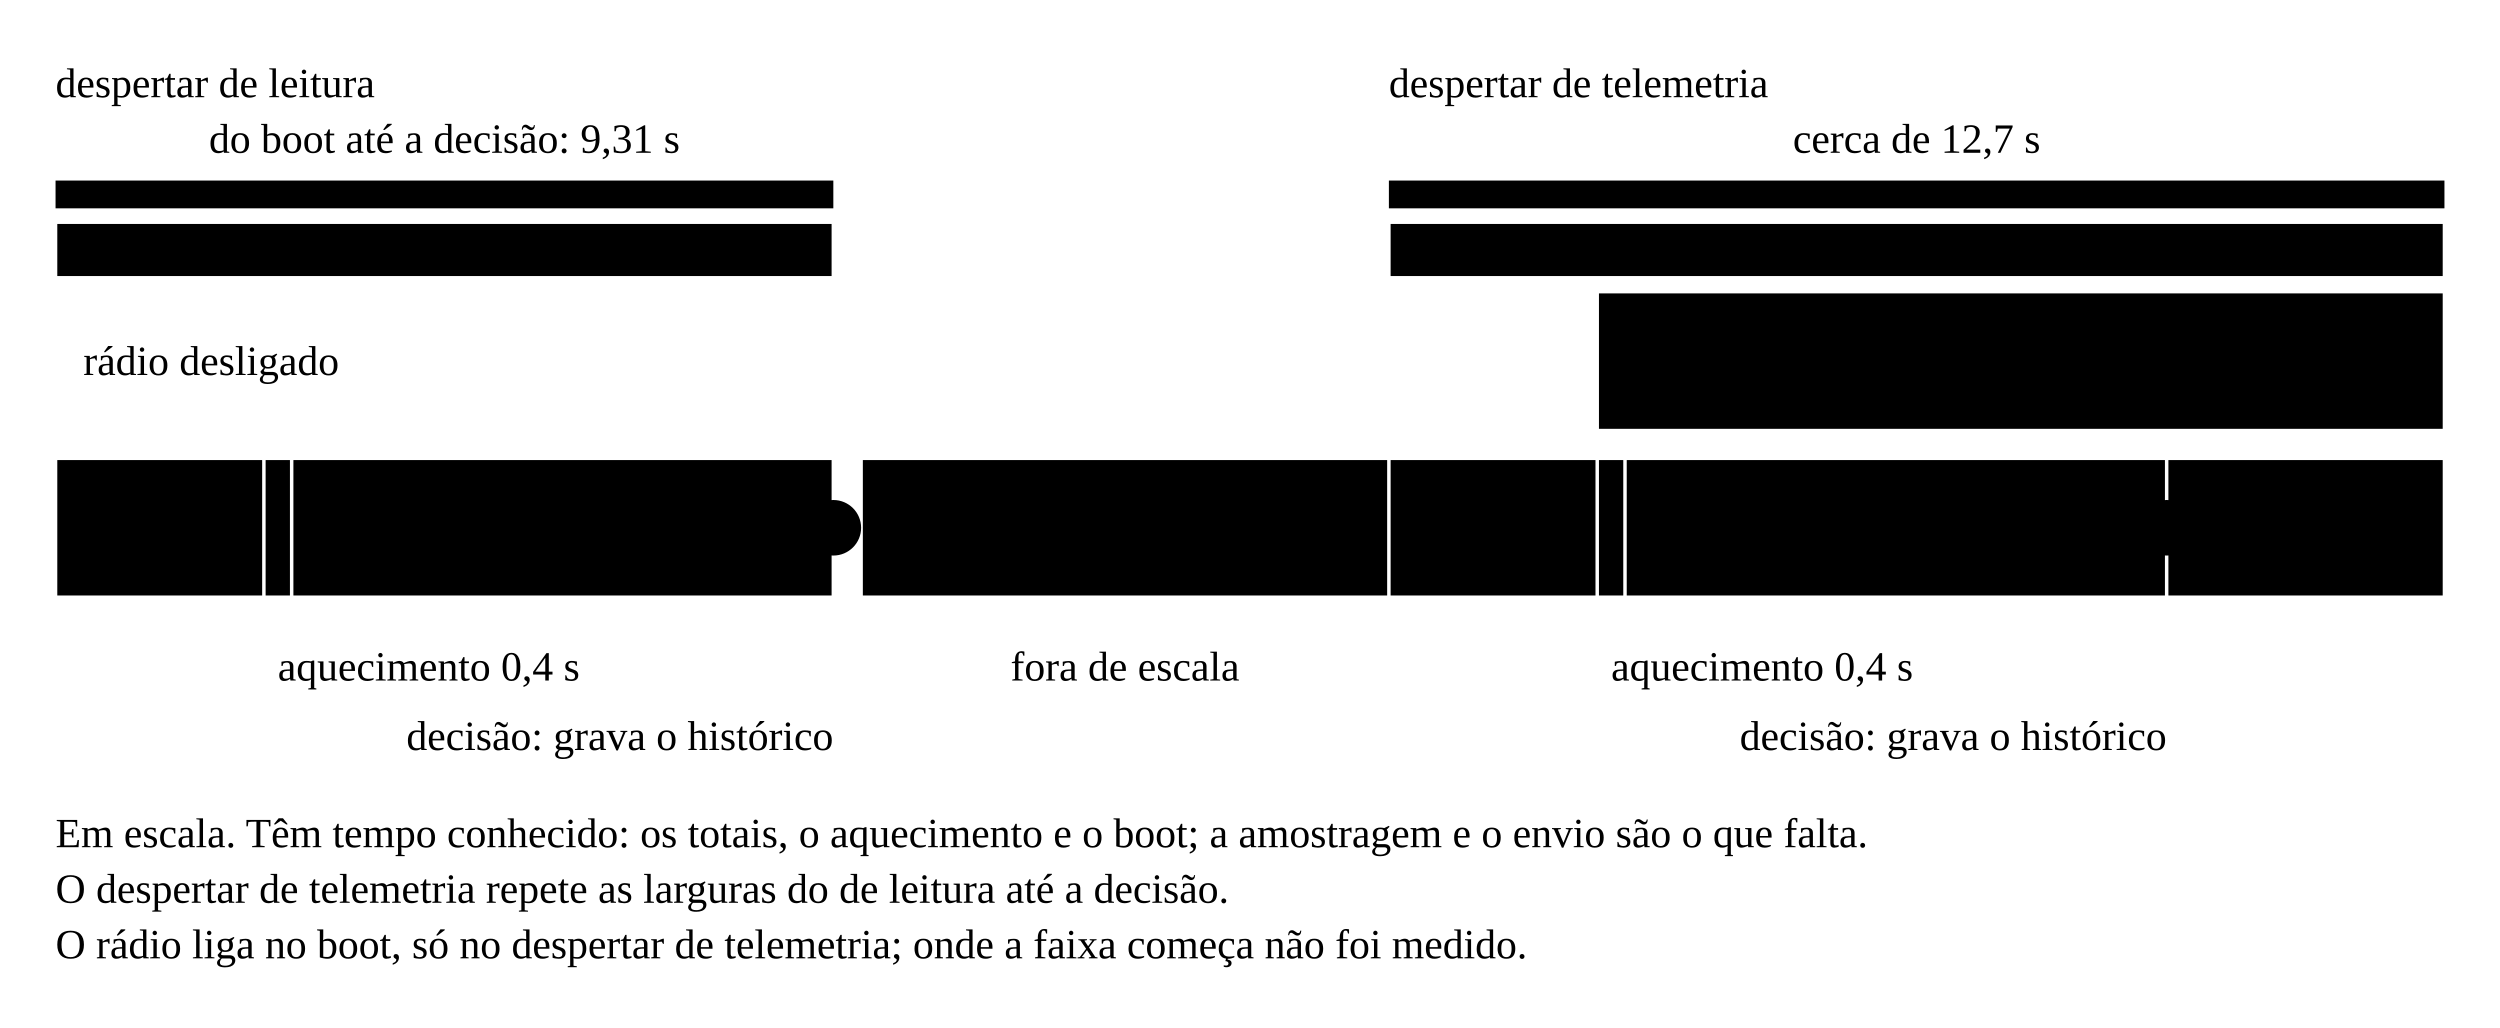
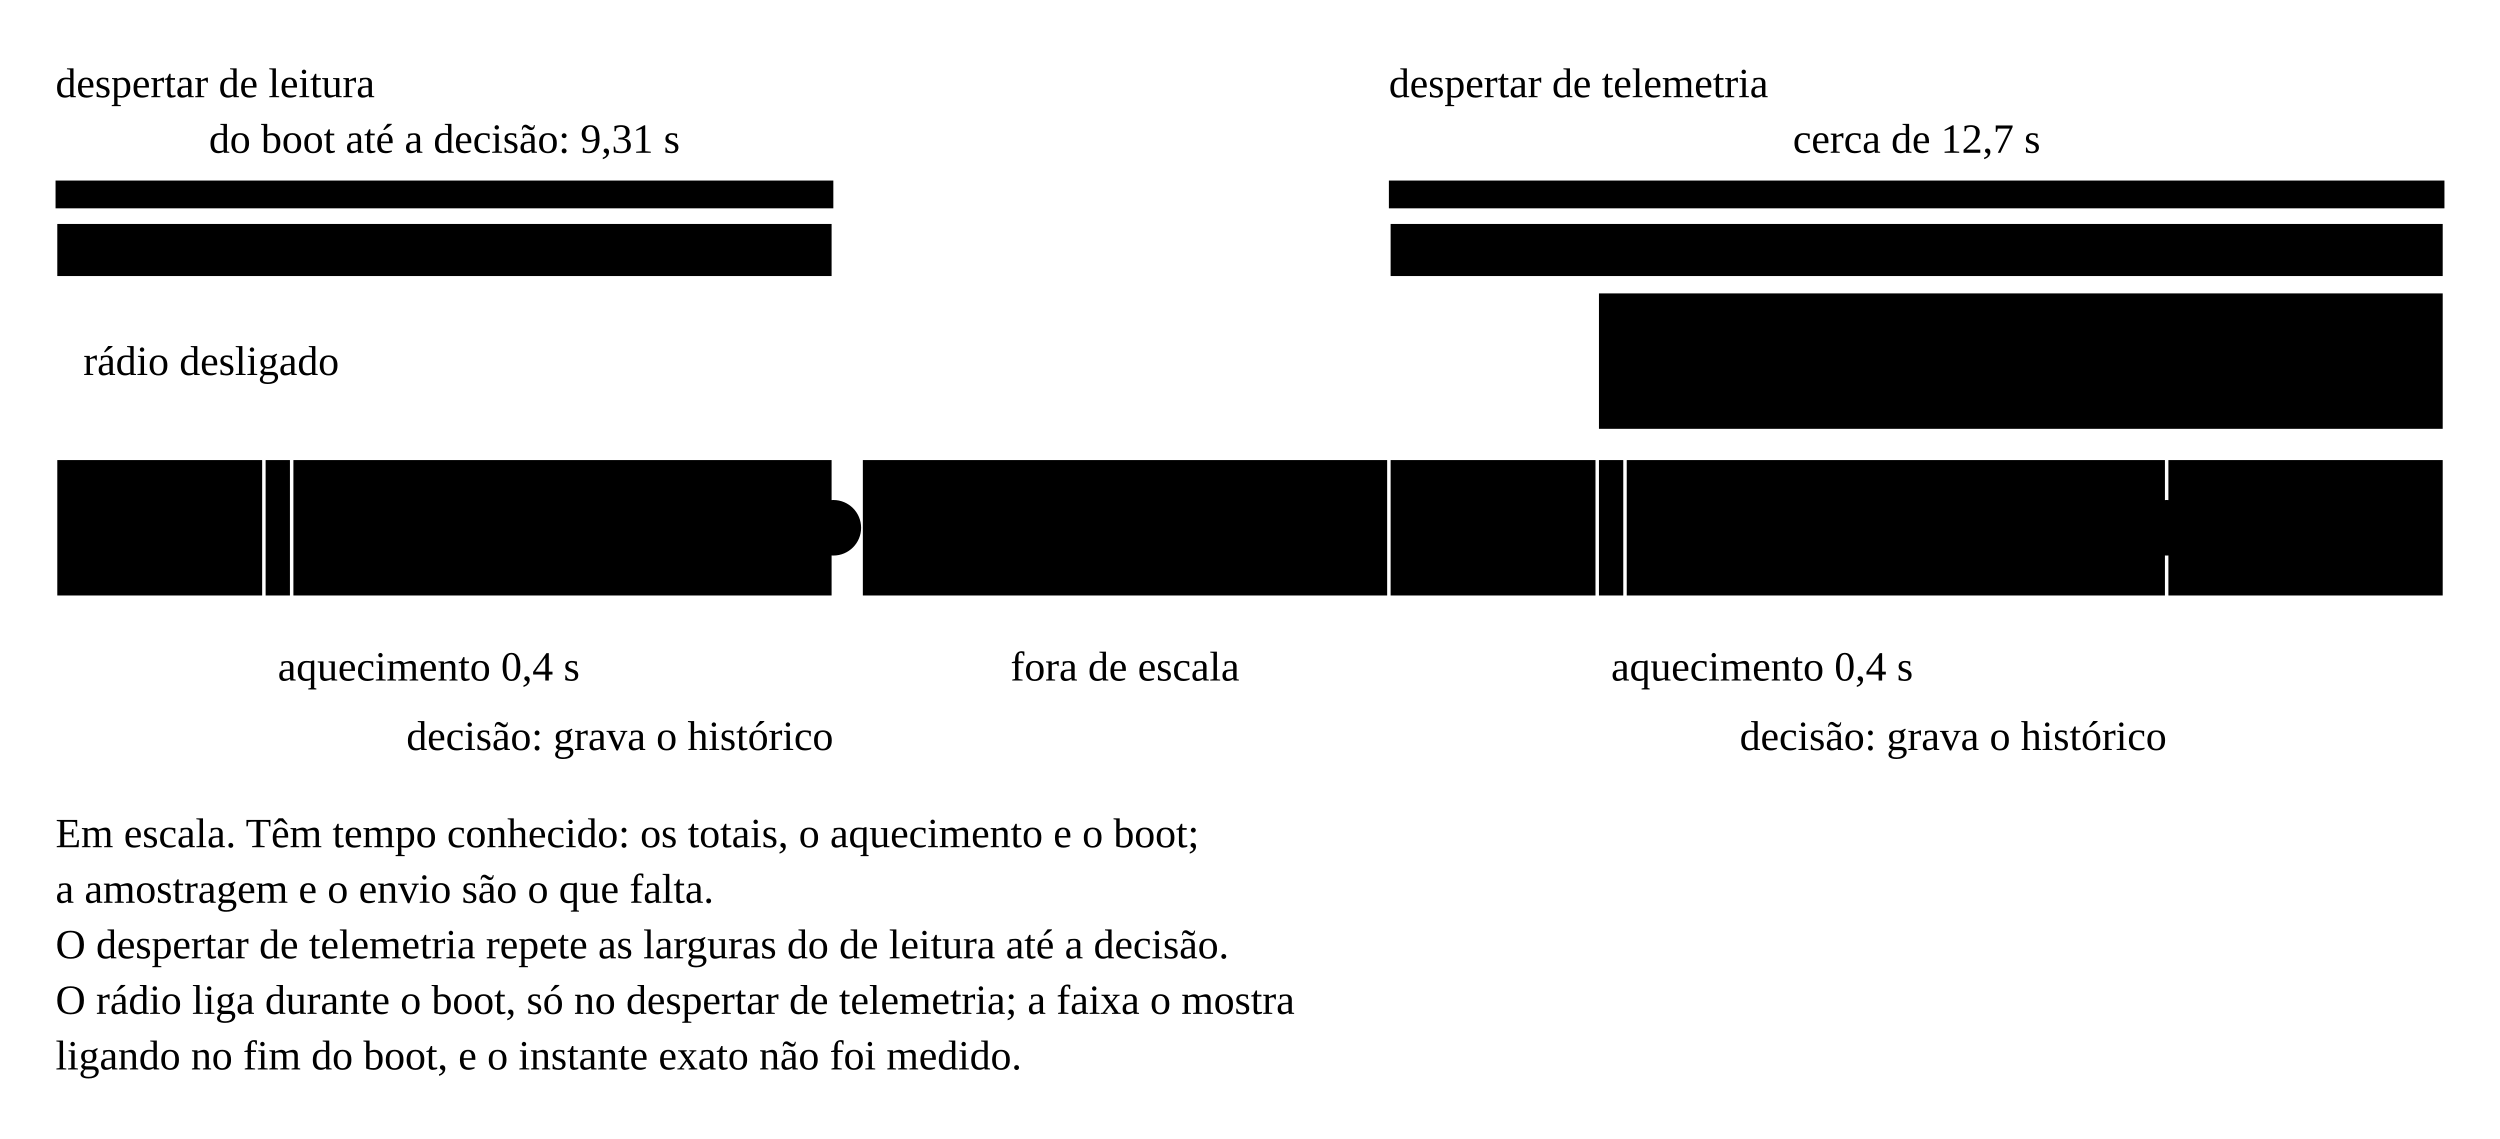
- <svg xmlns="http://www.w3.org/2000/svg" viewBox="0 0 720 296" role="img" class="dg">
+ <svg xmlns="http://www.w3.org/2000/svg" viewBox="0 0 720 328" role="img" class="dg">
  <text class="dg-t dg-b" x="16" y="28">despertar de leitura</text>
  <polyline class="dg-fio-fino" points="16,60 16,52 240,52 240,60" />
  <text class="dg-n" x="128" y="44" text-anchor="middle">do boot até a decisão: 9,31 s</text>
  <rect class="dg-caixa-2" x="16.5" y="64.5" width="223" height="15" rx="0" />
  <text class="dg-n" x="24" y="76">
    <tspan class="dg-m">GP16</tspan> alto</text>
  <text class="dg-n dg-c2" x="24" y="108">rádio desligado</text>
  <rect class="dg-caixa" x="16.5" y="132.5" width="59" height="39" rx="0" />
  <rect class="dg-caixa" x="76.5" y="132.5" width="7" height="39" rx="0" />
  <rect class="dg-caixa" x="84.5" y="132.5" width="155" height="39" rx="0" />
  <text class="dg-n" x="44" y="156" text-anchor="middle">boot</text>
  <text class="dg-n" x="160" y="148" text-anchor="middle">amostragem</text>
  <text class="dg-n dg-c2" x="160" y="164" text-anchor="middle">conversão do sensor</text>
  <circle class="dg-no" cx="240" cy="152" r="8" />
  <polyline class="dg-fio-fino" points="80,172 80,184" />
  <text class="dg-n" x="80" y="196">aquecimento 0,4 s</text>
  <polyline class="dg-fio-fino" points="240,160 240,204" />
  <text class="dg-n" x="240" y="216" text-anchor="end">decisão: grava o histórico</text>
  <rect class="dg-caixa-apagada" x="248.5" y="132.5" width="151" height="39" rx="0" />
  <text class="dg-n" x="324" y="148" text-anchor="middle">sono, até completar</text>
  <text class="dg-n" x="324" y="164" text-anchor="middle">o intervalo de 60 s</text>
  <text class="dg-n dg-c2" x="324" y="196" text-anchor="middle">fora de escala</text>
  <text class="dg-t dg-b" x="400" y="28">despertar de telemetria</text>
  <polyline class="dg-fio-fino" points="400,60 400,52 704,52 704,60" />
  <text class="dg-n" x="552" y="44" text-anchor="middle">cerca de 12,7 s</text>
  <rect class="dg-caixa-2" x="400.5" y="64.5" width="303" height="15" rx="0" />
  <text class="dg-n" x="408" y="76">
    <tspan class="dg-m">GP16</tspan> alto</text>
  <rect class="dg-caixa-acento" x="460.5" y="84.5" width="243" height="39" rx="0" />
  <text class="dg-n dg-b dg-sobre-acento" x="468" y="100">rádio ligado</text>
  <text class="dg-n dg-sobre-acento" x="468" y="116">Wi-Fi conecta na amostragem</text>
  <rect class="dg-caixa" x="400.5" y="132.5" width="59" height="39" rx="0" />
  <rect class="dg-caixa" x="460.5" y="132.5" width="7" height="39" rx="0" />
  <rect class="dg-caixa" x="468.5" y="132.5" width="155" height="39" rx="0" />
  <text class="dg-n" x="428" y="156" text-anchor="middle">boot</text>
  <text class="dg-n" x="544" y="156" text-anchor="middle">amostragem</text>
  <rect class="dg-caixa" x="624.5" y="132.5" width="79" height="39" rx="0" />
  <text class="dg-n" x="664" y="148" text-anchor="middle">conexão</text>
  <text class="dg-n" x="664" y="164" text-anchor="middle">e envio</text>
  <circle class="dg-no" cx="624" cy="152" r="8" />
  <polyline class="dg-fio-fino" points="464,172 464,184" />
  <text class="dg-n" x="464" y="196">aquecimento 0,4 s</text>
  <polyline class="dg-fio-fino" points="624,160 624,204" />
  <text class="dg-n" x="624" y="216" text-anchor="end">decisão: grava o histórico</text>
-   <text class="dg-n dg-c2" x="16" y="244">Em escala. Têm tempo conhecido: os totais, o aquecimento e o boot; a amostragem e o envio são o que falta.</text>
-   <text class="dg-n dg-c2" x="16" y="260">O despertar de telemetria repete as larguras do de leitura até a decisão.</text>
-   <text class="dg-n dg-c2" x="16" y="276">O rádio liga no boot, só no despertar de telemetria; onde a faixa começa não foi medido.</text>
+   <text class="dg-n dg-c2" x="16" y="244">Em escala. Têm tempo conhecido: os totais, o aquecimento e o boot;</text>
+   <text class="dg-n dg-c2" x="16" y="260">a amostragem e o envio são o que falta.</text>
+   <text class="dg-n dg-c2" x="16" y="276">O despertar de telemetria repete as larguras do de leitura até a decisão.</text>
+   <text class="dg-n dg-c2" x="16" y="292">O rádio liga durante o boot, só no despertar de telemetria; a faixa o mostra</text>
+   <text class="dg-n dg-c2" x="16" y="308">ligando no fim do boot, e o instante exato não foi medido.</text>
</svg>
